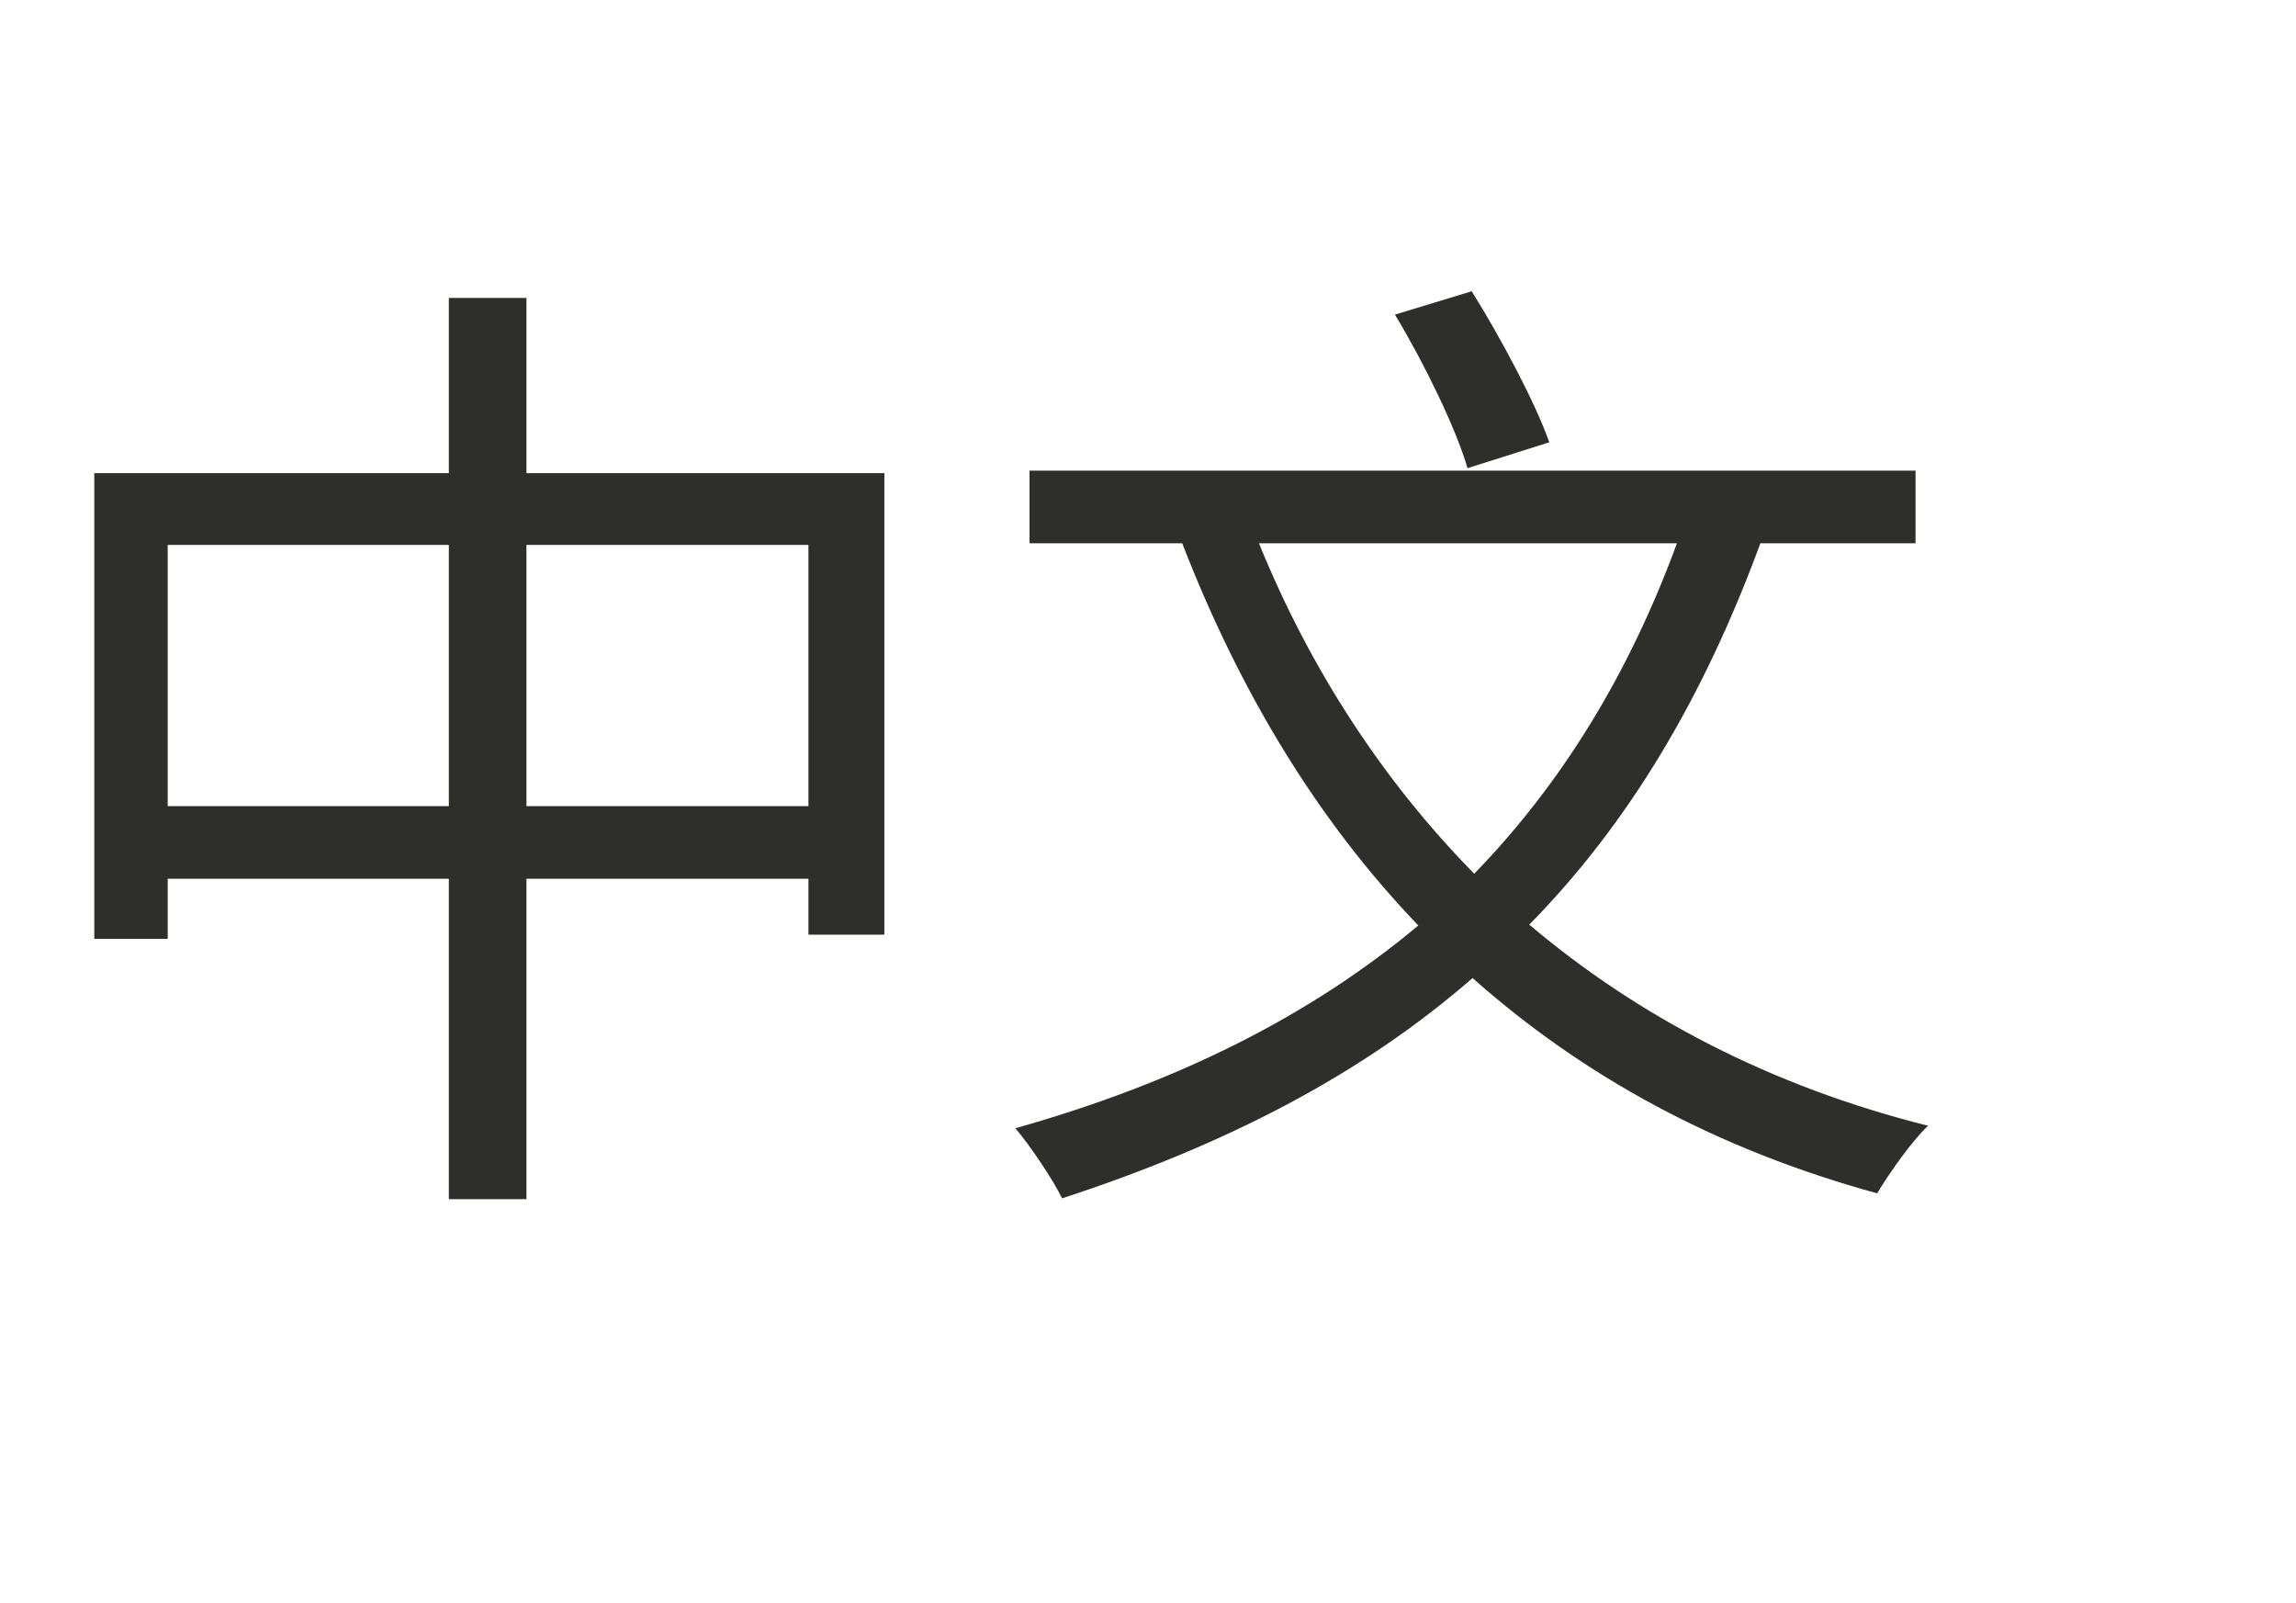
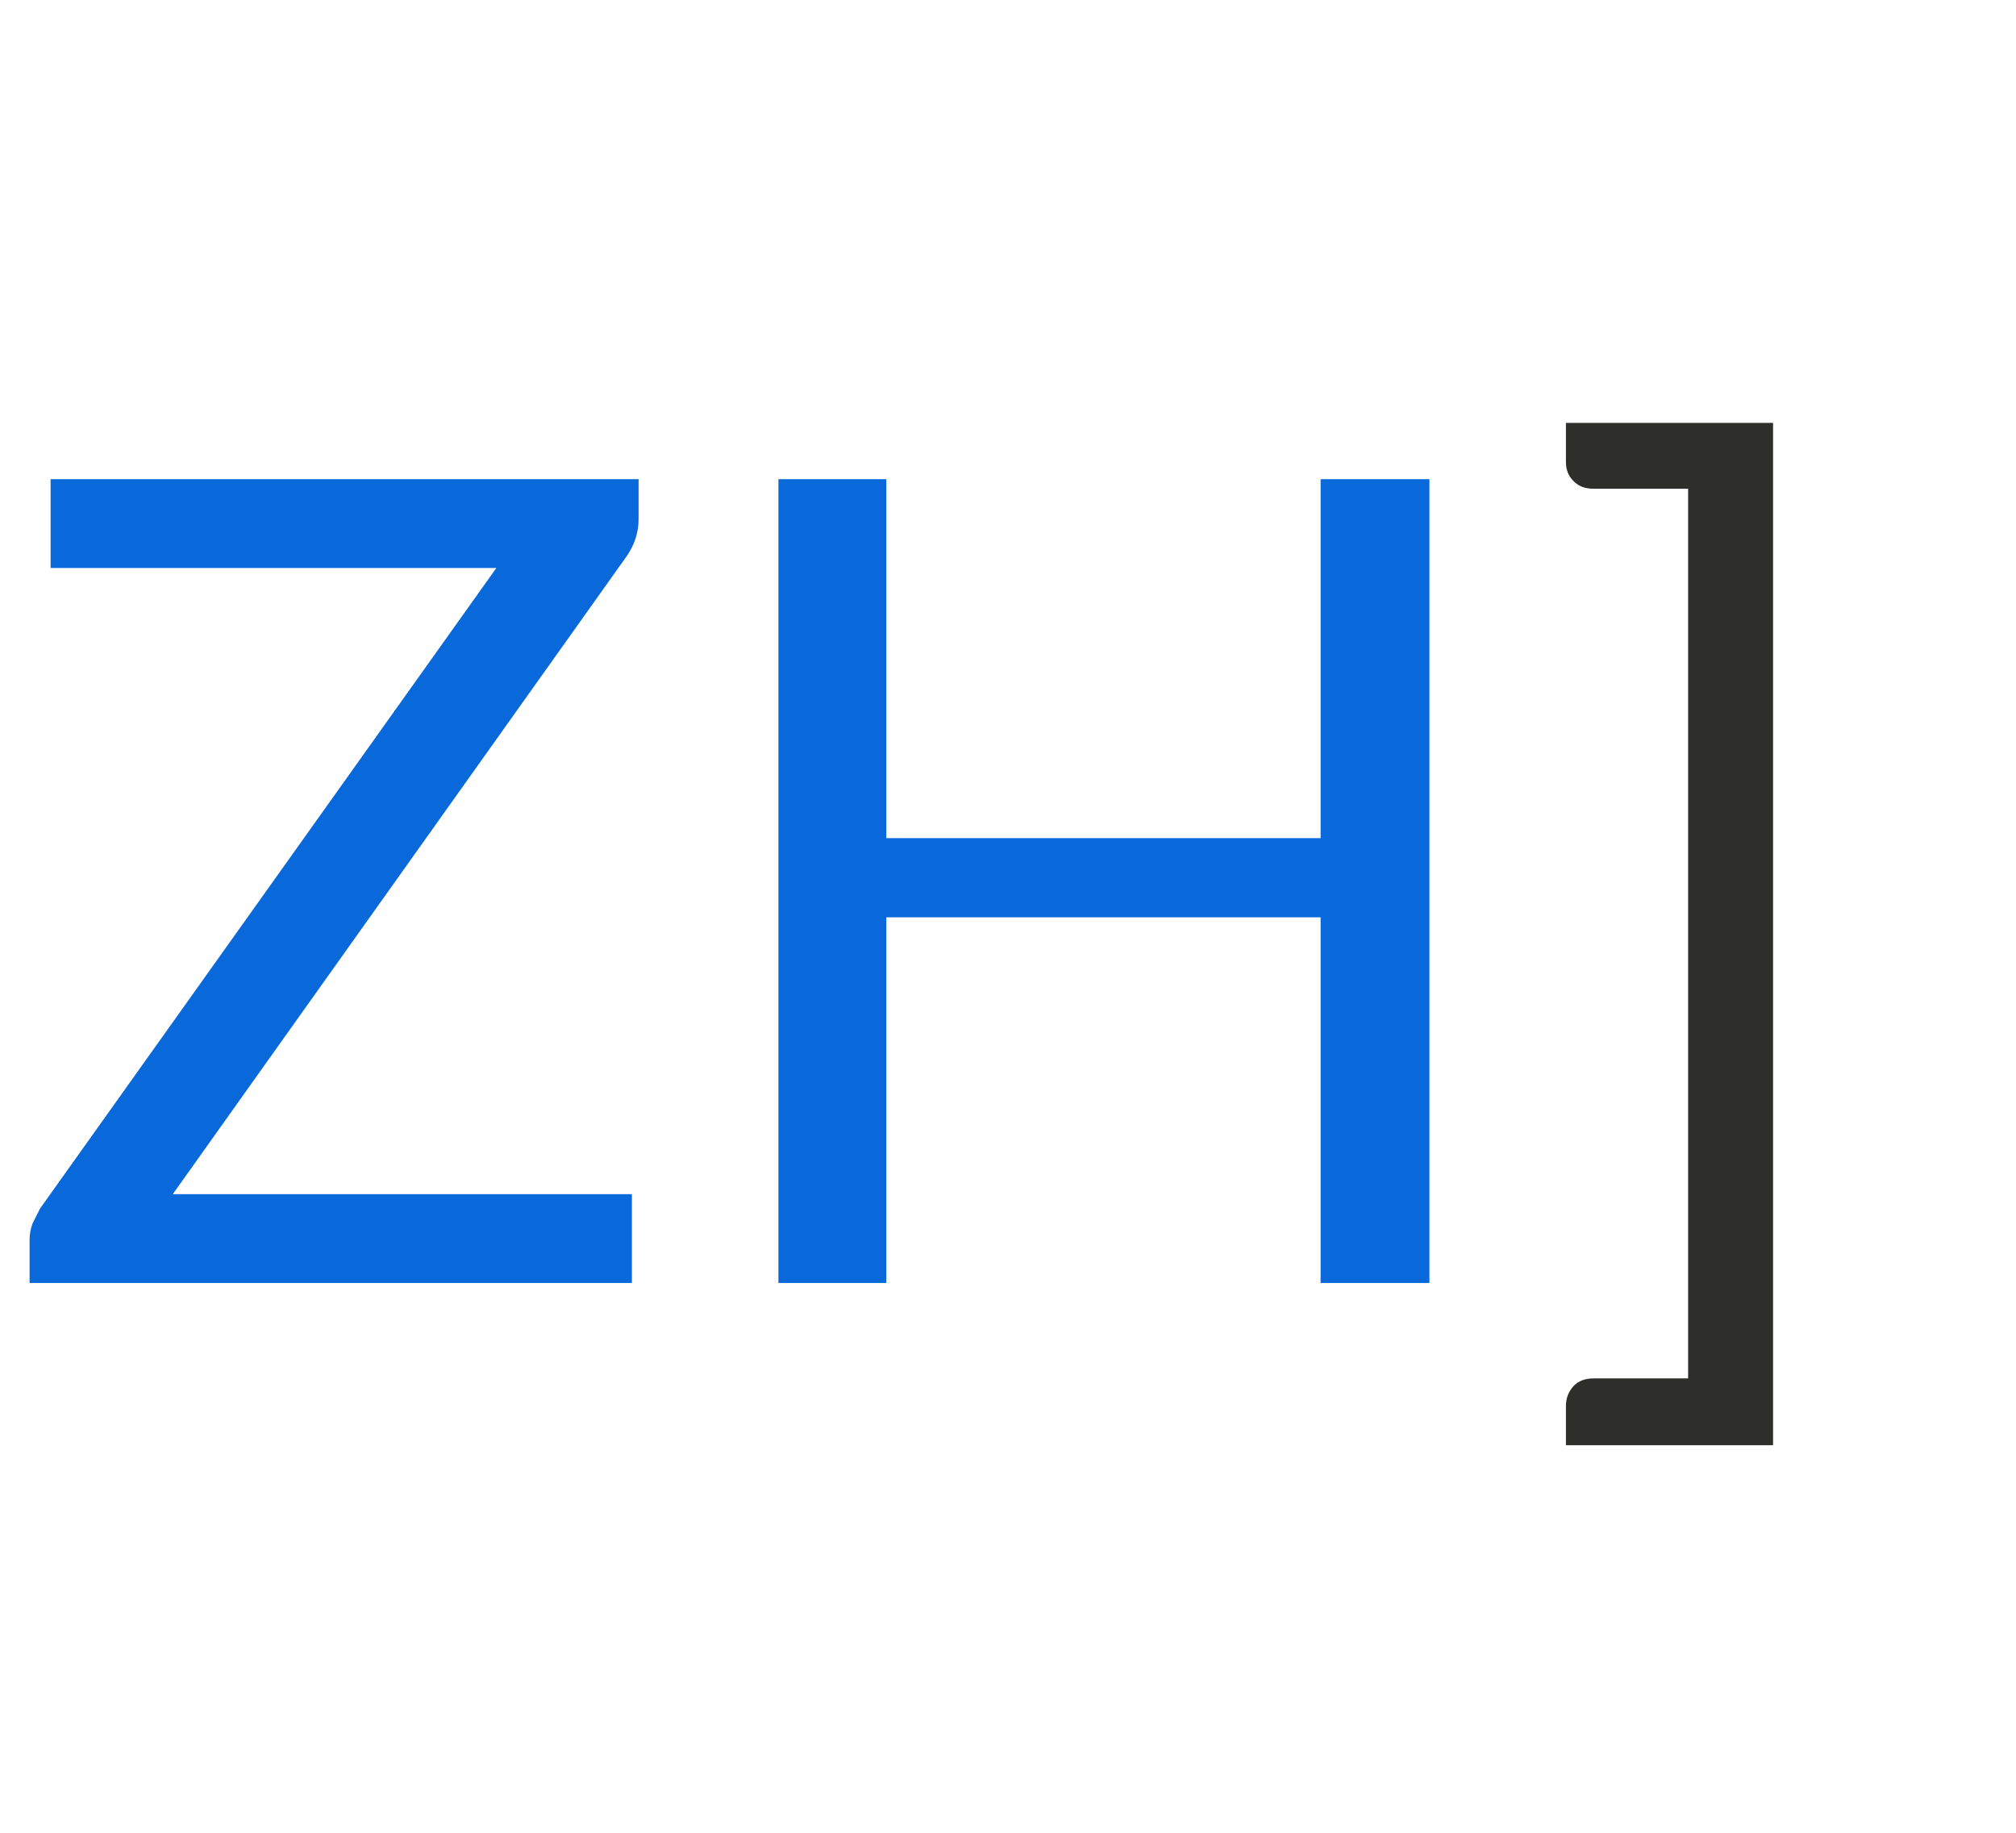
- <svg xmlns="http://www.w3.org/2000/svg" width="43" height="30" viewBox="0 0 43 30" role="img" aria-labelledby="title">
+ <svg xmlns="http://www.w3.org/2000/svg" width="33" height="30" viewBox="0 0 33 30" role="img" aria-labelledby="title">
  <style>
    .ink { color: #2e2f2a; }
-     .label { fill: currentColor; font-family: "Noto Sans CJK SC", "PingFang SC", "Microsoft YaHei", Lato, Arial, sans-serif; font-size: 18.36px; font-weight: 400; }
-     @media (prefers-color-scheme: dark) { .ink { color: #f2f3f2; } }
+     .label { fill: currentColor; font-family: Lato, Arial, sans-serif; font-size: 18.36px; font-weight: 400; }
+     .link { fill: #0969da; }
+     @media (prefers-color-scheme: dark) { .ink { color: #f2f3f2; } .link { fill: #4493f8; } }
  </style>
  <g class="ink">
-     <text class="label" x="0" y="21">中文</text>
+     <text class="label" x="0" y="21">
+       <tspan class="link">ZH</tspan>]</text>
  </g>
</svg>
